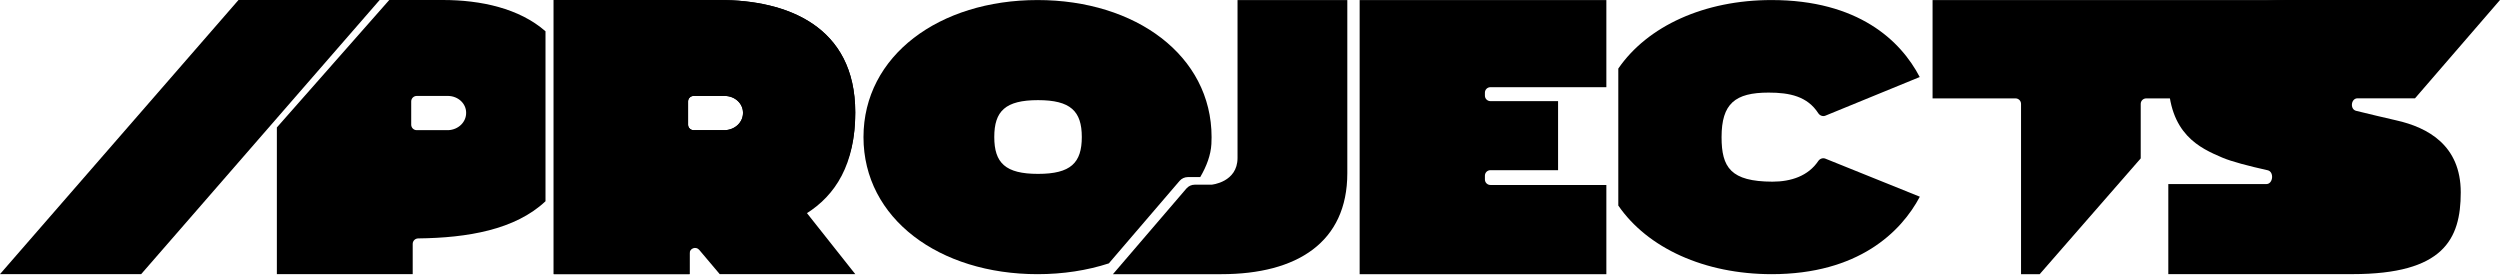
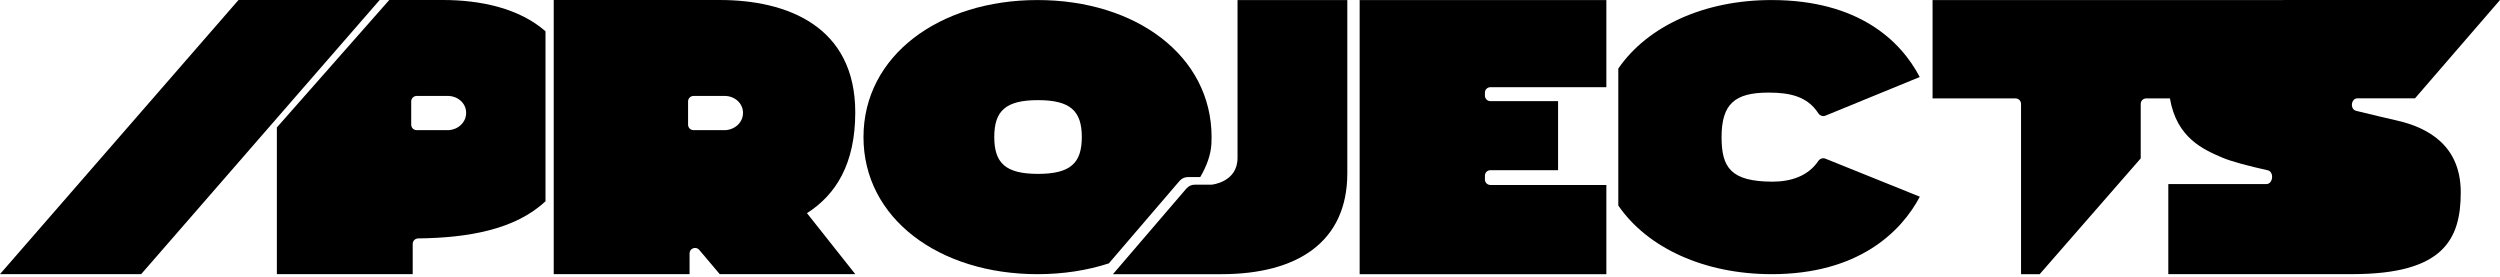
<svg xmlns="http://www.w3.org/2000/svg" height="100%" viewBox="0 0 912 101" fill="none">
  <g clip-path="url(#clip0_1378_151)">
    <path fill-rule="evenodd" clip-rule="evenodd" d="M378.503 0.017C414.322 0.017 441.984 20.3 441.984 50.017C441.984 50.858 441.962 51.692 441.918 52.517C441.705 56.528 440.177 60.615 437.85 64.6H433.339C432.172 64.6 431.063 65.11 430.303 65.996L404.5 96.082C396.621 98.642 387.841 100.017 378.503 100.017C342.64 100.017 315 79.734 315 50.017C315 20.3 342.662 0.017 378.503 0.017ZM378.677 36.532C366.753 36.532 362.711 40.525 362.711 49.981C362.711 59.436 366.753 63.43 378.677 63.43C390.601 63.43 394.643 59.436 394.643 49.981C394.643 40.525 390.516 36.532 378.677 36.532Z" fill="currentColor" />
    <path d="M432.803 68.768C433.563 67.882 434.672 67.373 435.839 67.373H442C442 67.373 451.451 66.519 451.451 57.614V0.017H491.5V63.201C491.5 88.38 473.162 100.017 445.59 100.017H406L432.803 68.768Z" fill="currentColor" />
    <path d="M586 0.017L496 0.017V100.017L586 100.017V67.476L543.695 67.476C542.59 67.476 541.695 66.581 541.695 65.476V64.082C541.695 62.978 542.59 62.082 543.695 62.082L568.386 62.082V36.89L543.695 36.89C542.59 36.89 541.695 35.995 541.695 34.89V33.807C541.695 32.702 542.59 31.807 543.695 31.807L586 31.807V0.017Z" fill="currentColor" />
    <path d="M700.313 28.099C693.373 14.782 677.842 0.017 646.245 0.017C621.788 0.017 601.024 9.483 590.356 25.017V74.984C601.027 90.501 621.8 100.005 646.288 100.017C677.885 100.017 693.522 84.652 700.356 71.759L665.899 57.875C664.946 57.491 663.868 57.901 663.295 58.753C659.645 64.18 653.422 66.272 646.566 66.272C631.421 66.219 628.028 61.144 628.028 50.035C628.028 37.778 632.964 33.78 645.195 33.78C652.902 33.78 659.327 35.145 663.303 41.297C663.867 42.169 664.958 42.586 665.919 42.193L700.313 28.099Z" fill="currentColor" />
-     <path d="M737.273 37.895C737.273 36.79 736.377 35.895 735.273 35.895H705V0.017L844 0.017L811.848 35.895L782.935 35.895C781.83 35.895 780.935 36.79 780.935 37.895V57.775L744.078 100.017H737.273V37.895Z" fill="currentColor" />
-     <path fill-rule="evenodd" clip-rule="evenodd" d="M834.181 0L912 2.36985e-10L881 35.862H860.038C857.617 35.862 857.171 39.865 859.524 40.434C864.698 41.686 869.762 42.922 874.181 43.913C885.681 46.495 897.681 53.004 897.681 70.176C897.681 87.348 891.341 100 858.181 100H791V67.146H826.775C829.251 67.146 829.669 62.649 827.252 62.111C820.399 60.584 814.058 58.936 810.681 57.489C802.681 54.061 791 48.987 791 28.482C791 7.976 813.181 0 834.181 0Z" fill="currentColor" />
+     <path fill-rule="evenodd" clip-rule="evenodd" d="M912 0H834.181C833.619 0 833.056 0.006 832.493 0.017L705 0.017V35.895H735.273C736.377 35.895 737.273 36.79 737.273 37.895V100.017H744.078L780.935 57.775V37.895C780.935 36.79 781.83 35.895 782.935 35.895L791.587 35.895C794.05 50.311 803.748 54.518 810.681 57.489C814.058 58.936 820.399 60.584 827.252 62.111C829.669 62.649 829.251 67.146 826.775 67.146H791V100H858.181C891.341 100 897.681 87.348 897.681 70.176C897.681 53.004 885.681 46.495 874.181 43.913C870.266 43.035 865.846 41.965 861.292 40.862L859.524 40.434C857.171 39.865 857.617 35.862 860.038 35.862H881L912 0Z" fill="currentColor" />
    <path d="M51.5 100L0 100L87 2.38419e-06H138.5L70 78.75L51.5 100Z" fill="currentColor" />
-     <path fill-rule="evenodd" clip-rule="evenodd" d="M202 0H262.554C287.059 0 312 9.5 312 41C312 65.189 299.951 71.591 293.25 75.151C293.025 75.27 292.806 75.386 292.594 75.5L312 100L262.554 100L255.082 91.157C253.879 89.734 251.554 90.585 251.554 92.448V100L202 100V0ZM264.549 47.483C266.326 47.403 267.999 46.691 269.213 45.498C270.426 44.306 271.084 42.727 271.045 41.097C271.046 39.504 270.367 37.975 269.152 36.836C267.938 35.697 266.286 35.038 264.549 35H253.01C251.905 35 251.01 35.895 251.01 37V45.483C251.01 46.587 251.905 47.483 253.01 47.483H264.549Z" fill="currentColor" />
-     <path fill-rule="evenodd" clip-rule="evenodd" d="M202 0H262.554C287.059 0 312 9.5 312 41C312 78.663 283.525 86.643 253.555 86.972C252.451 86.984 251.554 87.864 251.554 88.968V100L202 100V0ZM264.549 47.483C266.326 47.403 267.999 46.691 269.213 45.498C270.426 44.306 271.084 42.727 271.045 41.097C271.046 39.504 270.367 37.975 269.152 36.836C267.938 35.697 266.286 35.038 264.549 35H253.01C251.905 35 251.01 35.895 251.01 37V45.483C251.01 46.587 251.905 47.483 253.01 47.483H264.549Z" fill="currentColor" />
+     <path fill-rule="evenodd" clip-rule="evenodd" d="M312 41C312 9.5 287.059 0 262.554 0H202V100L251.554 100V92.448C251.554 90.585 253.879 89.734 255.082 91.157L262.554 100L312 100L294.381 77.757C305.04 70.984 312 59.62 312 41ZM269.213 45.498C267.999 46.691 266.326 47.403 264.549 47.483H253.01C251.905 47.483 251.01 46.587 251.01 45.483V37C251.01 35.895 251.905 35 253.01 35H264.549C266.286 35.038 267.939 35.697 269.152 36.836C270.367 37.975 271.046 39.504 271.045 41.097C271.083 42.727 270.426 44.306 269.213 45.498Z" fill="currentColor" />
    <path fill-rule="evenodd" clip-rule="evenodd" d="M150.554 100L101 100V46.5L142 0H161.554C175.433 0 189.452 3.047 199 11.413V73.413C187.919 83.833 170.505 86.775 152.555 86.972C151.45 86.984 150.554 87.864 150.554 88.968V100ZM163.549 47.483C165.326 47.403 166.999 46.691 168.213 45.498C169.426 44.306 170.084 42.727 170.045 41.097C170.046 39.504 169.367 37.975 168.152 36.836C166.938 35.697 165.286 35.038 163.549 35H152.01C150.905 35 150.01 35.895 150.01 37V45.483C150.01 46.587 150.905 47.483 152.01 47.483H163.549Z" fill="currentColor" />
  </g>
  <defs>
    <clipPath id="clip0_1378_151">
-       <rect width="912" height="100" fill="currentColor" />
+       <rect width="912" height="101" fill="currentColor" />
    </clipPath>
  </defs>
</svg>
